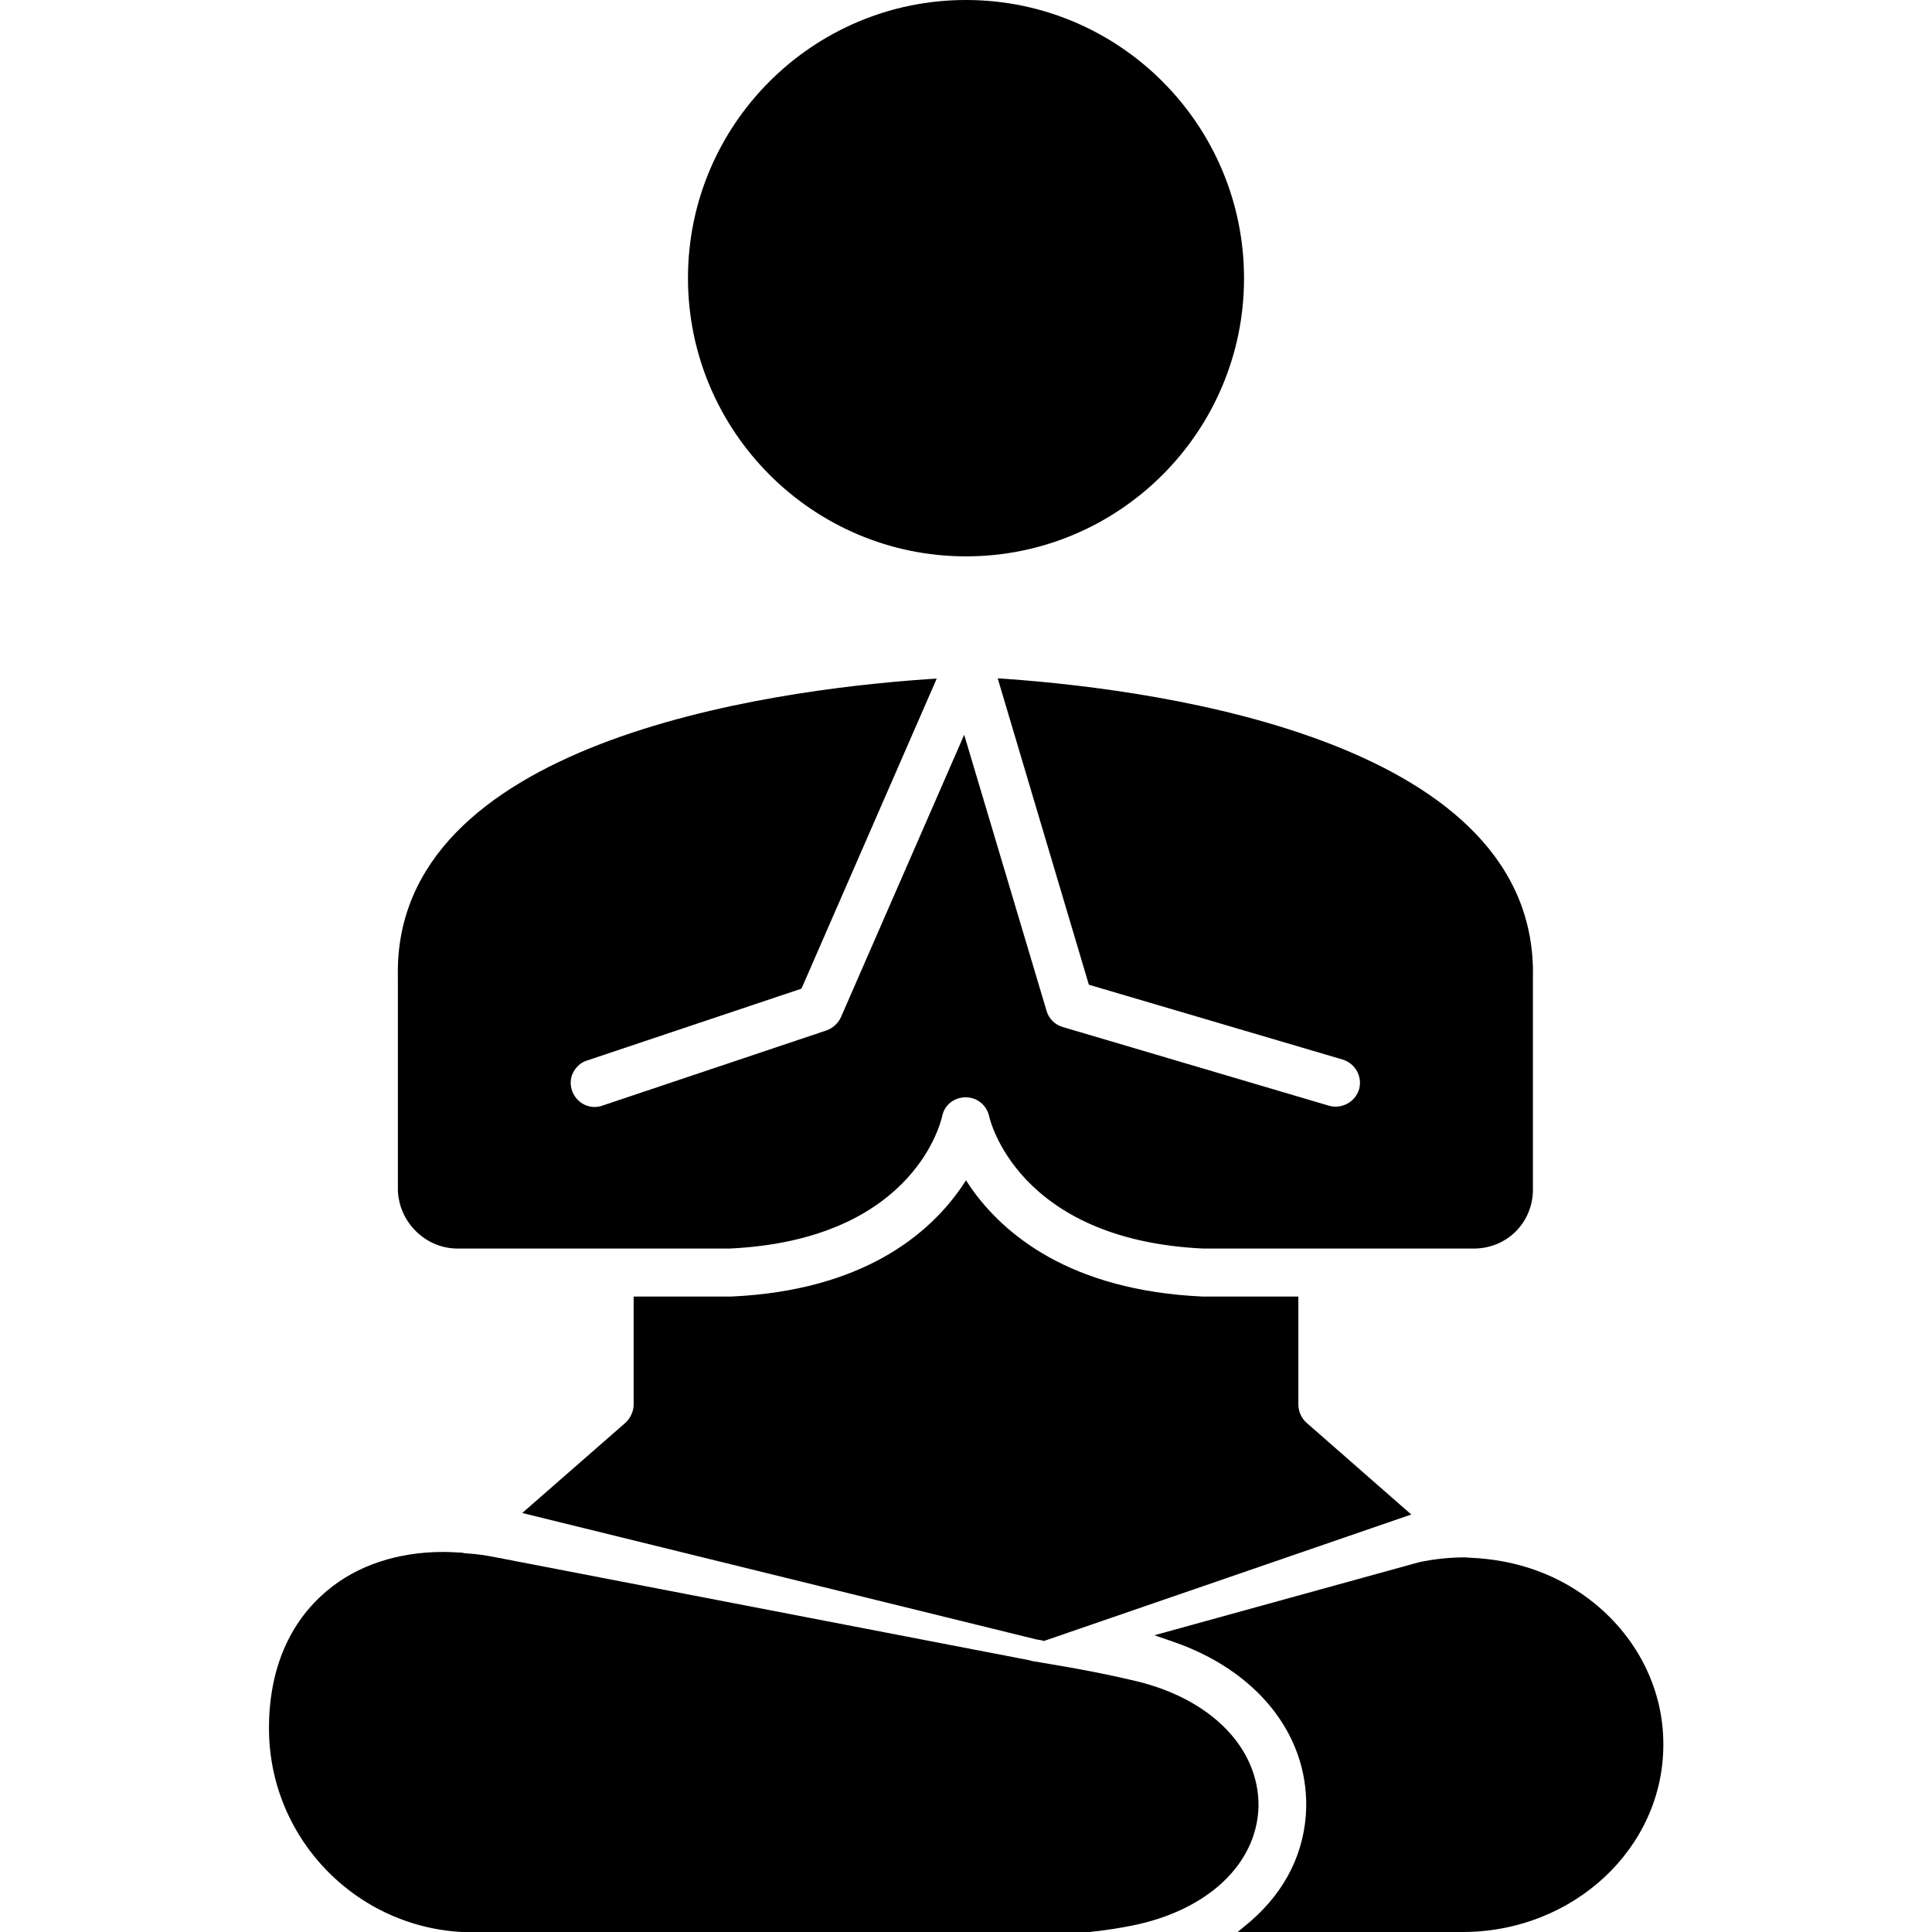
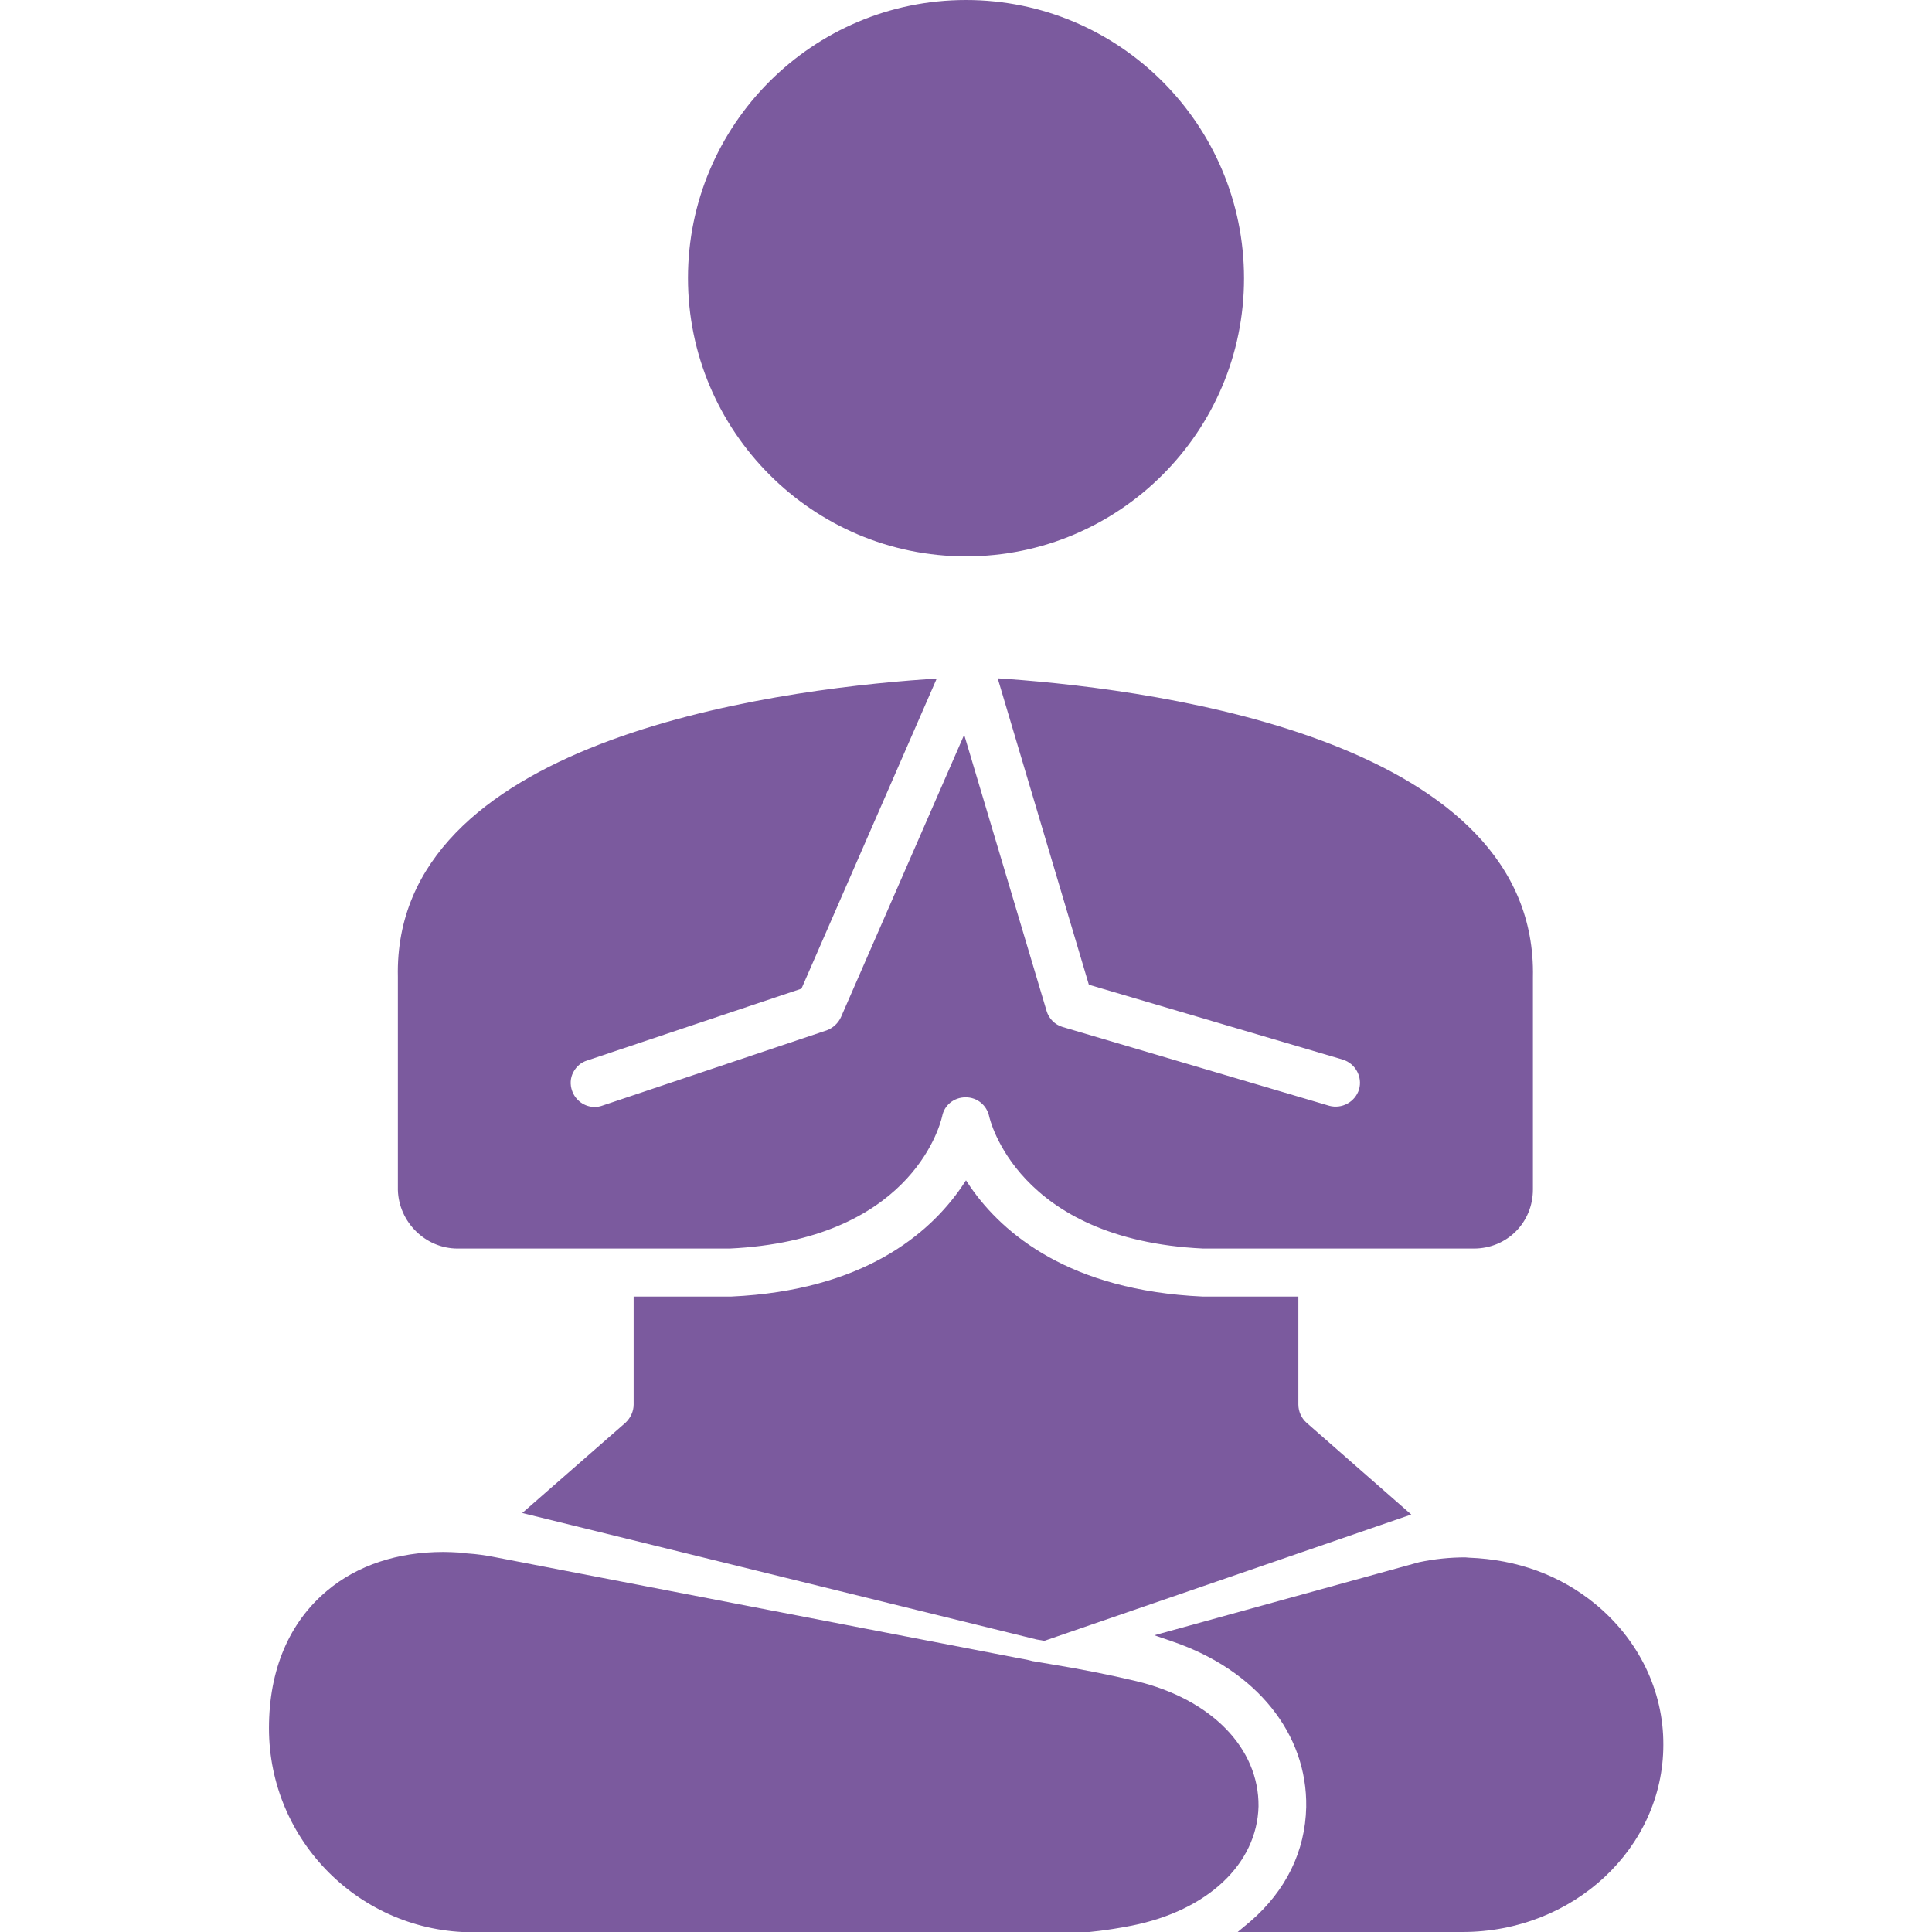
<svg xmlns="http://www.w3.org/2000/svg" viewBox="0 0 64 64" id="yoga">
-   <path fill="#000000" d="M32 18.43c5.08 0 9.21-4.13 9.21-9.21C41.21 4.13 37.08 0 32 0c-5.08 0-9.21 4.13-9.21 9.21 0 5.08 4.13 9.22 9.21 9.22zM15.16 41.36h9.01c5.9-.28 6.94-3.95 7.04-4.38.07-.37.39-.63.78-.63.38 0 .7.26.78.64.01.04.9 4.08 7.09 4.37h8.96c1.1 0 1.96-.86 1.96-1.96v-7.02c.17-7.78-12.14-9.51-17.44-9.89l-.29-.02 3.02 10.15 8.41 2.48c.42.13.66.57.54.99a.814.814 0 0 1-.99.54l-8.83-2.61a.783.783 0 0 1-.53-.53l-2.73-9.15-4.08 9.35c-.09.2-.26.36-.47.44l-7.45 2.5c-.06.02-.14.04-.24.04-.34 0-.64-.22-.75-.54-.07-.2-.06-.42.04-.61s.26-.33.46-.39l7.1-2.38 4.48-10.27-.33.02c-5.32.37-17.69 2.08-17.52 9.86v7.06c.03 1.06.91 1.94 1.98 1.94zm37.68 11.77c-1.16-.95-2.58-1.47-4.18-1.53l-.12-.01c-.5 0-1.01.05-1.53.16l-8.77 2.42.61.21c2.77.95 4.46 3.05 4.42 5.48-.03 1.46-.67 2.77-1.85 3.79L41 64h7.45c3.67 0 6.65-2.78 6.65-6.2.01-1.79-.82-3.49-2.26-4.67z" />
-   <path fill="#000000" d="M37.64 55.69c-.88-.21-1.84-.4-2.88-.57l-.53-.09h-.01c-.05-.01-.09-.02-.16-.04l-17.73-3.42c-.27-.05-.53-.09-.84-.11-.05 0-.11-.01-.17-.02l-.02-.01h-.08c-.18-.01-.36-.02-.53-.02-1.51 0-2.85.44-3.85 1.28-1.26 1.05-1.93 2.62-1.93 4.56 0 3.73 3.03 6.76 6.76 6.76h20.29c.03 0 .67-.05 1.53-.22 2.51-.5 4.15-2.04 4.2-3.95.02-1.93-1.56-3.55-4.05-4.15zm2.2-12.74c-4.41-.2-6.61-2.08-7.68-3.61L32 39.1l-.16.24c-1.06 1.53-3.24 3.41-7.62 3.61h-3.23v3.58c0 .22-.1.44-.27.6l-3.42 2.99 17.04 4.19.18.03.06.02 12.17-4.19-3.47-3.04a.82.82 0 0 1-.27-.6v-3.58h-3.17z" />
+   <path fill="#7B5A9E" d="M32 18.43c5.08 0 9.21-4.13 9.21-9.21C41.21 4.13 37.08 0 32 0c-5.08 0-9.21 4.13-9.21 9.21 0 5.08 4.13 9.22 9.21 9.22zM15.16 41.36h9.01c5.9-.28 6.94-3.95 7.04-4.38.07-.37.39-.63.78-.63.38 0 .7.26.78.64.01.04.9 4.08 7.09 4.37h8.96c1.1 0 1.96-.86 1.96-1.96v-7.02c.17-7.78-12.14-9.51-17.44-9.89l-.29-.02 3.02 10.15 8.41 2.48c.42.13.66.57.54.99a.814.814 0 0 1-.99.54l-8.83-2.61a.783.783 0 0 1-.53-.53l-2.73-9.15-4.08 9.35c-.09.2-.26.36-.47.44l-7.45 2.5c-.06.02-.14.04-.24.04-.34 0-.64-.22-.75-.54-.07-.2-.06-.42.04-.61s.26-.33.46-.39l7.1-2.38 4.48-10.27-.33.02c-5.32.37-17.69 2.08-17.52 9.86v7.06c.03 1.06.91 1.94 1.98 1.94zm37.68 11.77c-1.16-.95-2.58-1.47-4.18-1.53l-.12-.01c-.5 0-1.01.05-1.53.16l-8.77 2.42.61.21c2.77.95 4.46 3.05 4.42 5.48-.03 1.46-.67 2.77-1.85 3.79L41 64h7.45c3.67 0 6.65-2.78 6.65-6.2.01-1.79-.82-3.49-2.26-4.67z" />
+   <path fill="#7B5A9E" d="M37.64 55.69c-.88-.21-1.84-.4-2.88-.57l-.53-.09h-.01c-.05-.01-.09-.02-.16-.04l-17.73-3.42c-.27-.05-.53-.09-.84-.11-.05 0-.11-.01-.17-.02l-.02-.01h-.08c-.18-.01-.36-.02-.53-.02-1.51 0-2.85.44-3.85 1.28-1.26 1.05-1.93 2.62-1.93 4.56 0 3.73 3.03 6.76 6.76 6.76h20.29c.03 0 .67-.05 1.53-.22 2.51-.5 4.15-2.04 4.2-3.95.02-1.93-1.56-3.55-4.05-4.15zm2.2-12.74c-4.41-.2-6.61-2.08-7.68-3.61L32 39.1l-.16.24c-1.06 1.53-3.24 3.41-7.62 3.61h-3.23v3.58c0 .22-.1.44-.27.6l-3.42 2.99 17.04 4.19.18.03.06.02 12.17-4.19-3.47-3.04a.82.82 0 0 1-.27-.6v-3.58h-3.17z" />
</svg>
